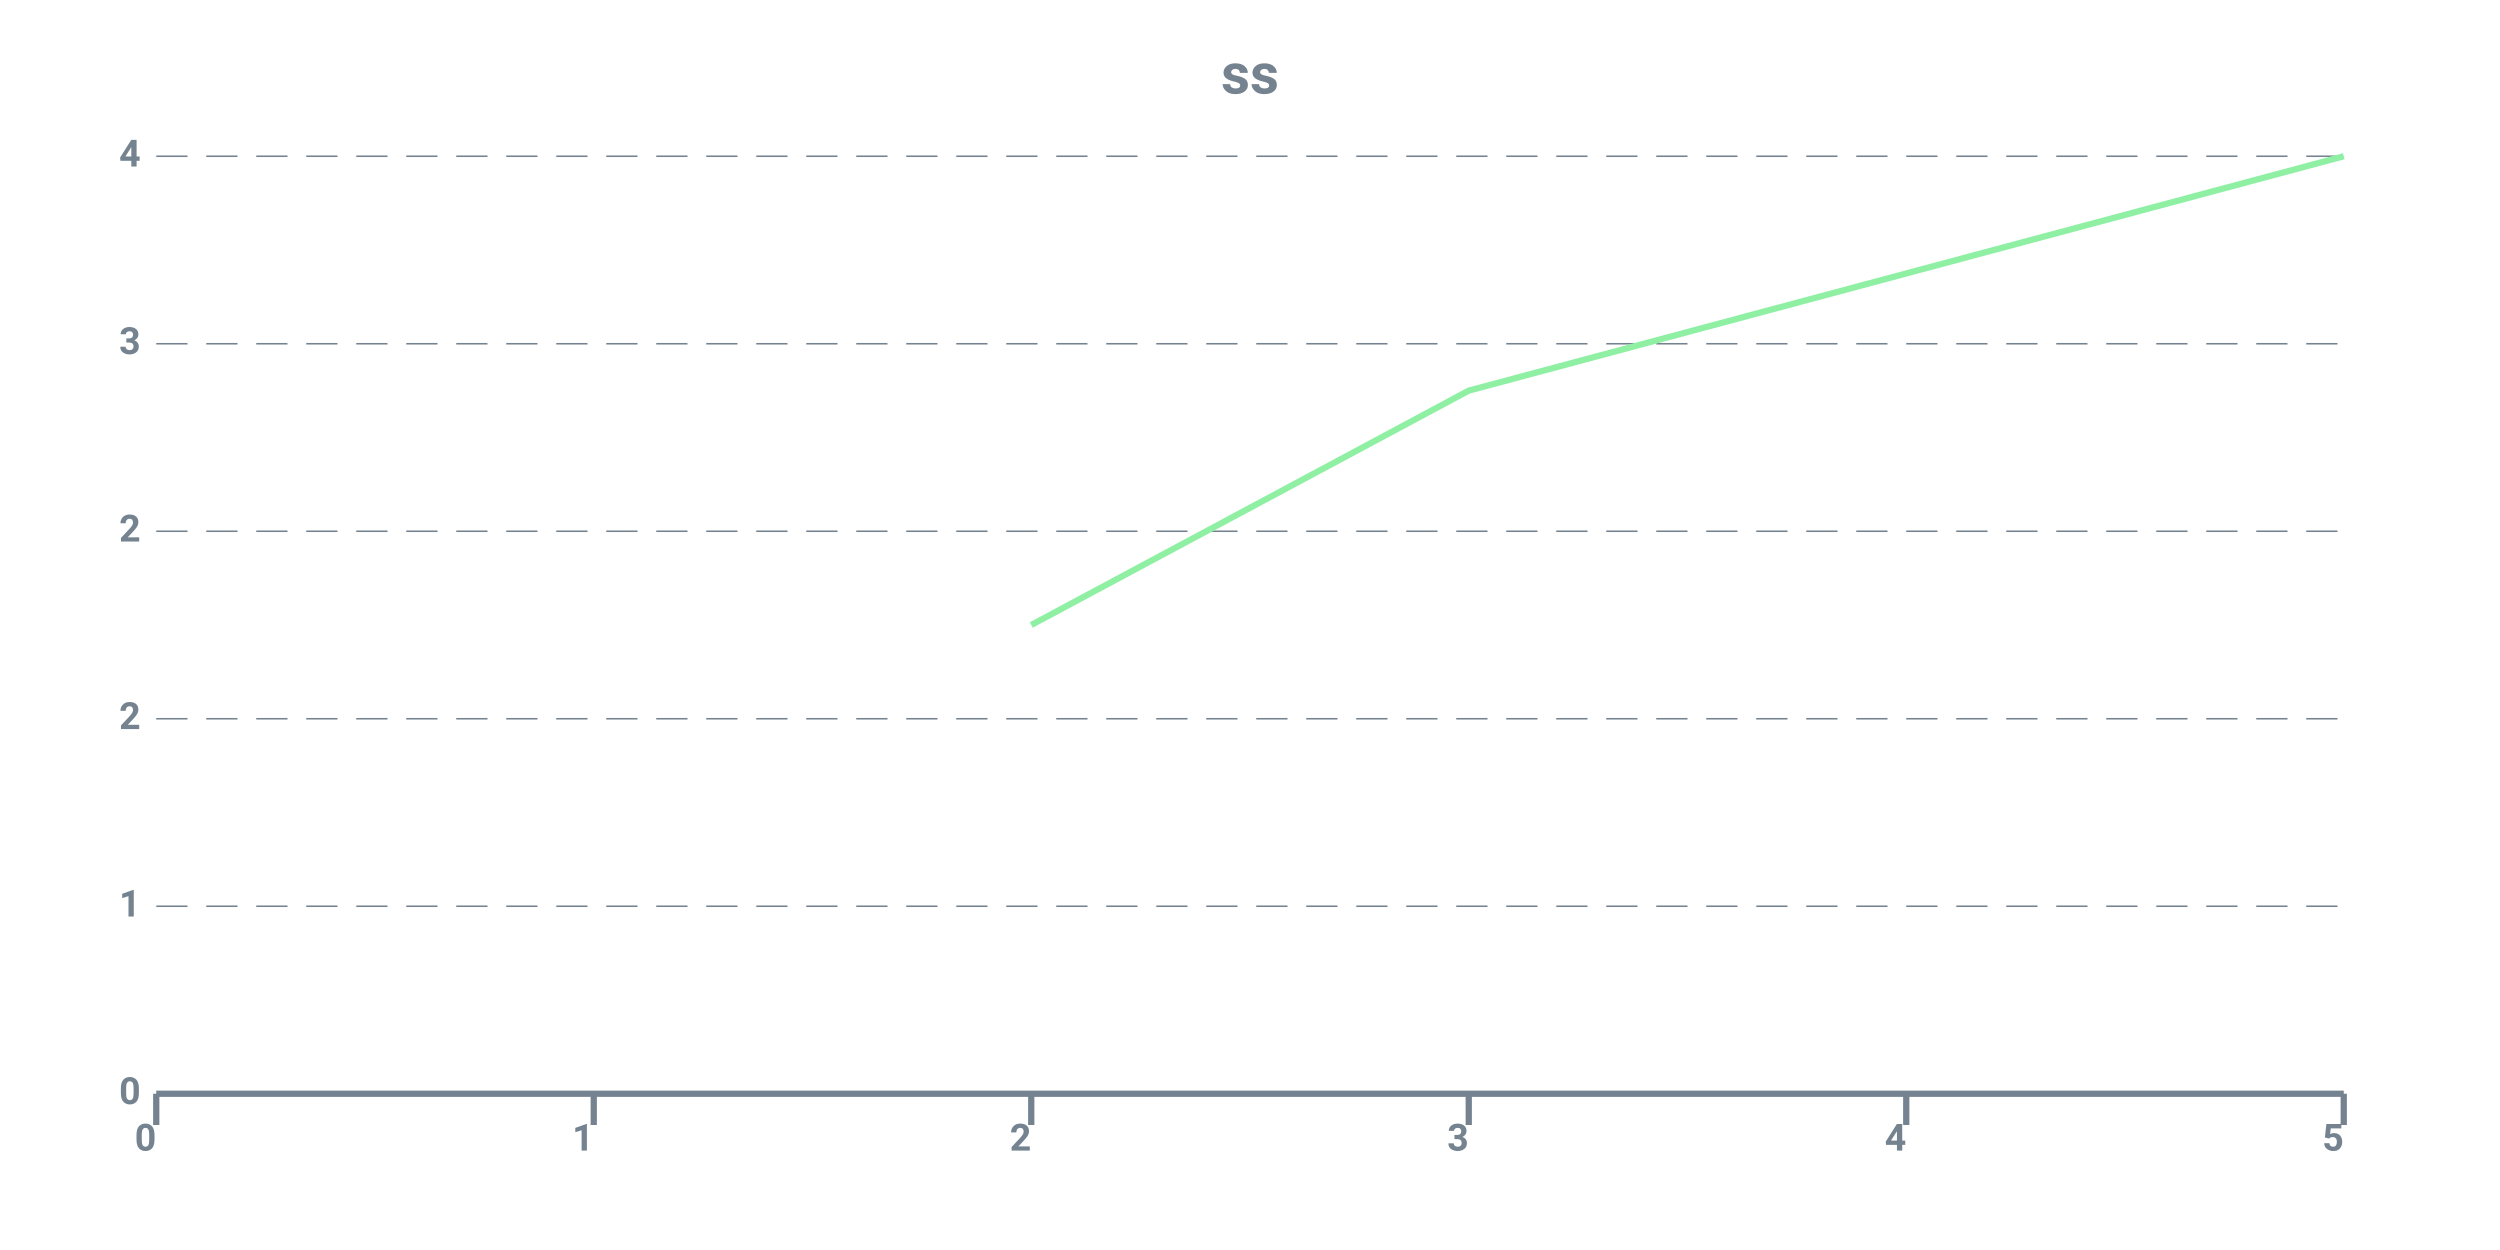
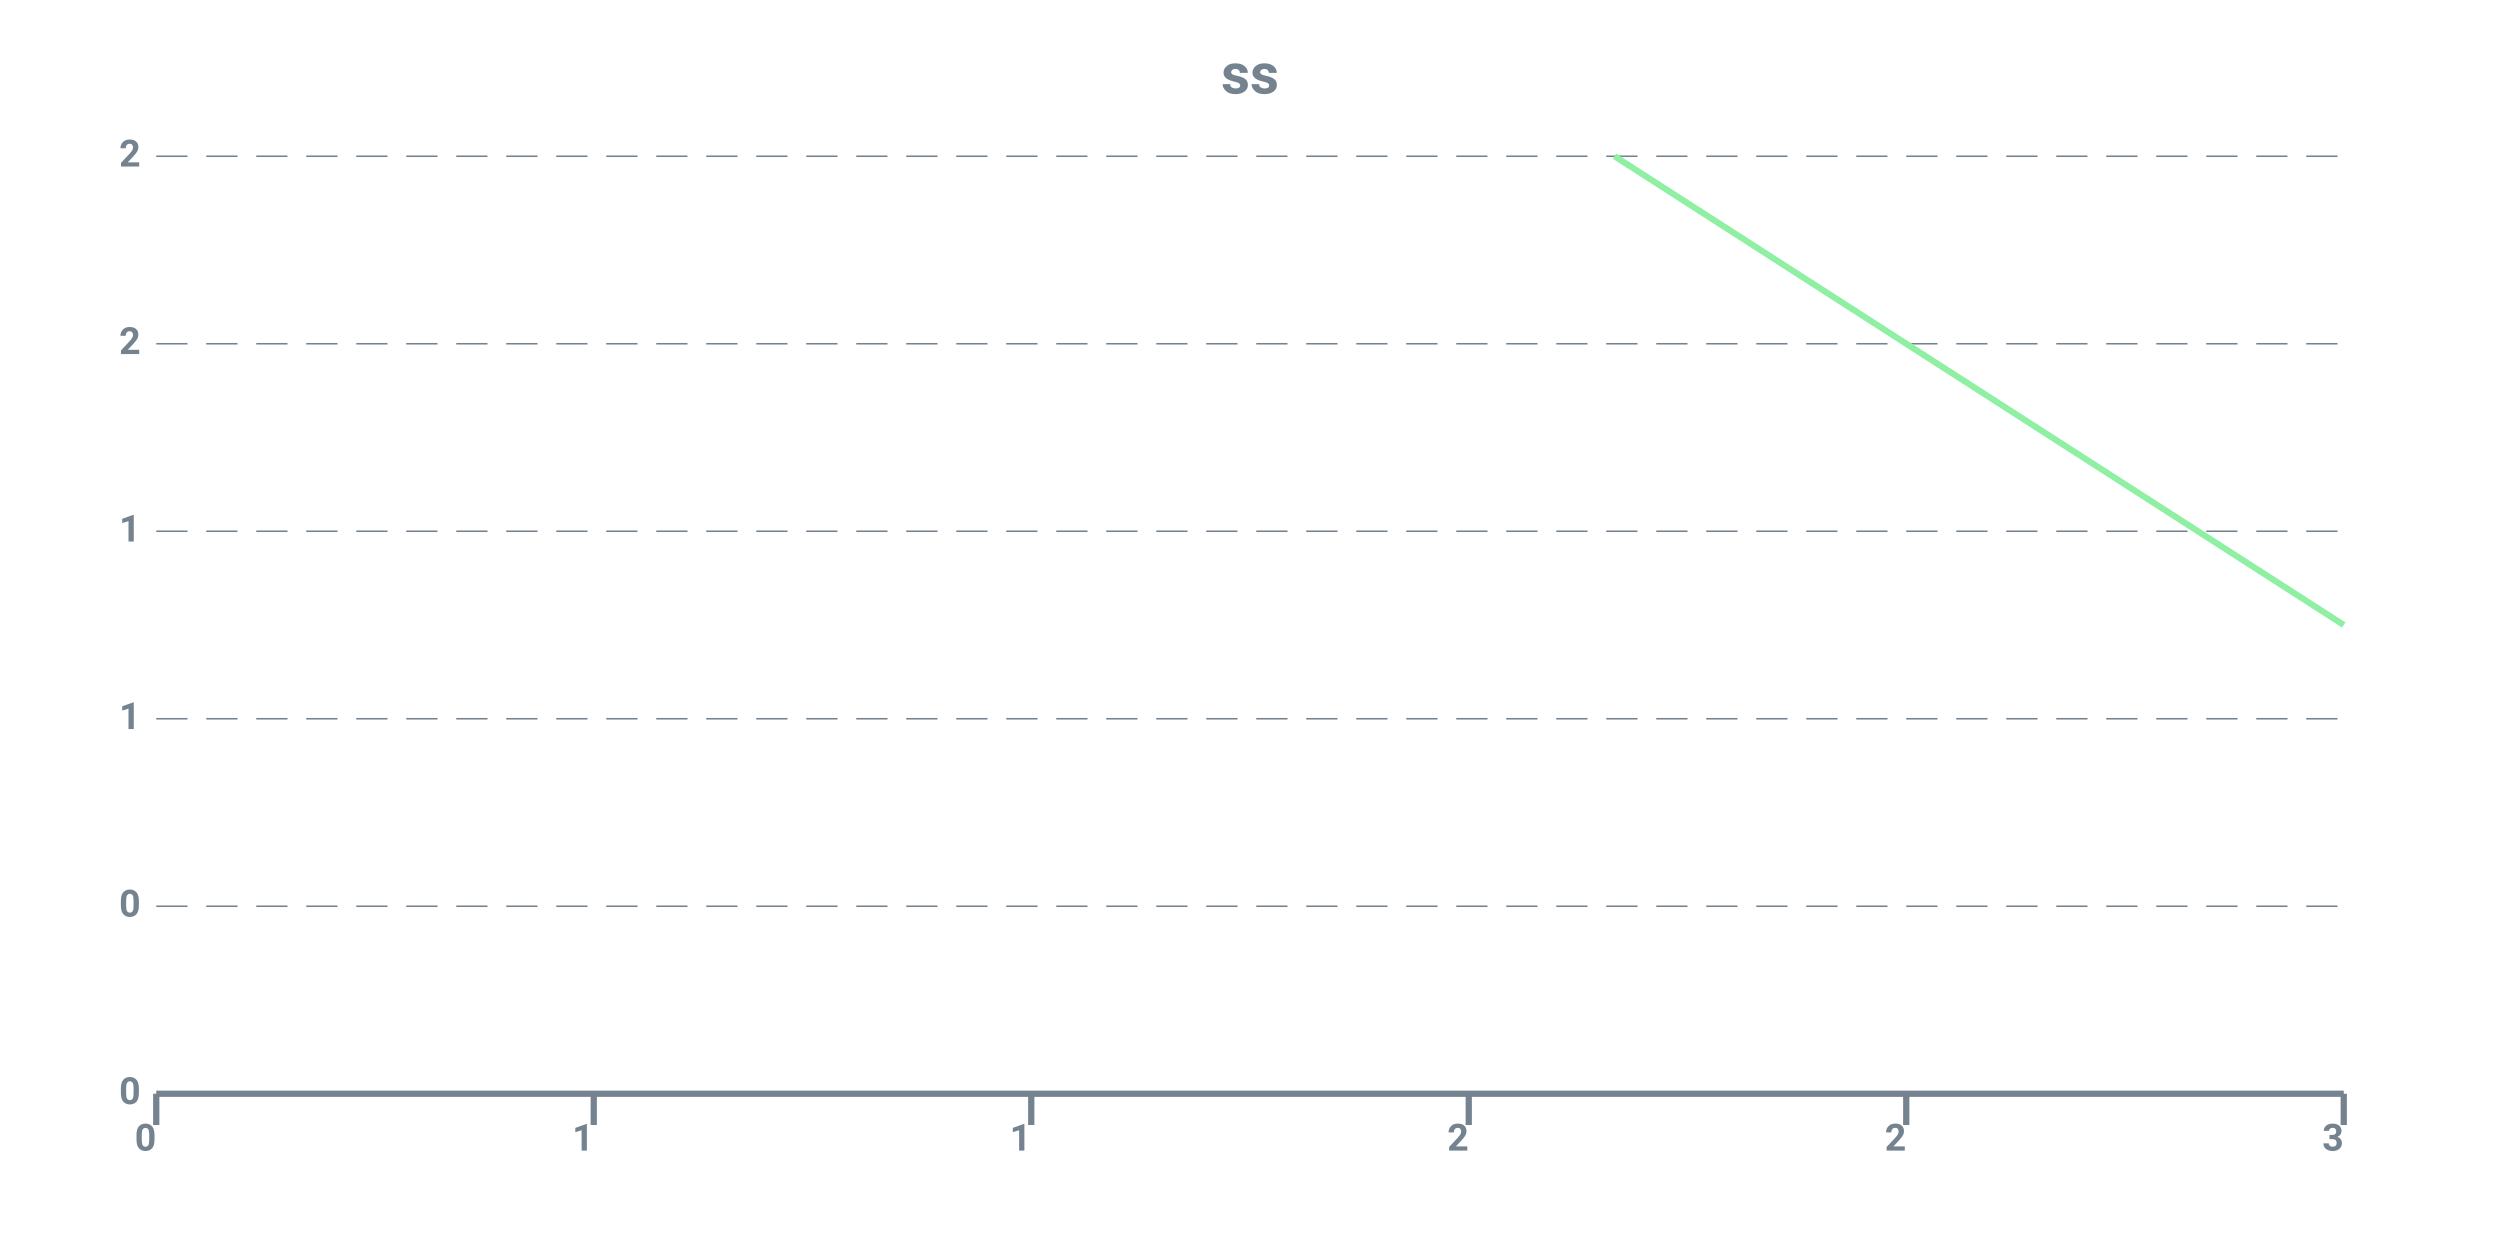
<svg xmlns="http://www.w3.org/2000/svg" width="100%" height="100%" viewBox="0 0 800 400" preserveAspectRatio="xMidYMid meet">
  <text x="400" y="25" font-family="-apple-system, system-ui, BlinkMacSystemFont, Roboto" dominant-baseline="middle" text-anchor="middle" font-size="18" fill="#74838f" font-weight="700">
    ss
  </text>
  <text x="45" font-family="-apple-system, system-ui, BlinkMacSystemFont, Roboto" y="50" dominant-baseline="middle" text-anchor="end" font-size="12" fill="#74838f" font-weight="bold">
-     4
+     2
  </text>
  <text x="50" font-family="-apple-system, system-ui, BlinkMacSystemFont, Roboto" y="360" dominant-baseline="hanging" text-anchor="end" font-size="12" fill="#74838f" font-weight="bold">
  0
  </text>
  <path stroke="#74838f" stroke-width="2.0" d="M 50 350 L 50 360" />
  <path stroke="#74838f" stroke-dasharray="10 6" stroke-width="0.5" d="M 50 50 L 750 50" />
  <text x="45" font-family="-apple-system, system-ui, BlinkMacSystemFont, Roboto" y="110" dominant-baseline="middle" text-anchor="end" font-size="12" fill="#74838f" font-weight="bold">
-     3
+     2
  </text>
  <text x="190" font-family="-apple-system, system-ui, BlinkMacSystemFont, Roboto" y="360" dominant-baseline="hanging" text-anchor="end" font-size="12" fill="#74838f" font-weight="bold">
  1
  </text>
  <path stroke="#74838f" stroke-width="2.0" d="M 190 350 L 190 360" />
  <path stroke="#74838f" stroke-dasharray="10 6" stroke-width="0.5" d="M 50 110 L 750 110" />
  <text x="45" font-family="-apple-system, system-ui, BlinkMacSystemFont, Roboto" y="170" dominant-baseline="middle" text-anchor="end" font-size="12" fill="#74838f" font-weight="bold">
-     2
+     1
  </text>
  <text x="330" font-family="-apple-system, system-ui, BlinkMacSystemFont, Roboto" y="360" dominant-baseline="hanging" text-anchor="end" font-size="12" fill="#74838f" font-weight="bold">
-   2
+   1
  </text>
  <path stroke="#74838f" stroke-width="2.0" d="M 330 350 L 330 360" />
  <path stroke="#74838f" stroke-dasharray="10 6" stroke-width="0.5" d="M 50 170 L 750 170" />
  <text x="45" font-family="-apple-system, system-ui, BlinkMacSystemFont, Roboto" y="230" dominant-baseline="middle" text-anchor="end" font-size="12" fill="#74838f" font-weight="bold">
-     2
+     1
  </text>
  <text x="470" font-family="-apple-system, system-ui, BlinkMacSystemFont, Roboto" y="360" dominant-baseline="hanging" text-anchor="end" font-size="12" fill="#74838f" font-weight="bold">
-   3
+   2
  </text>
  <path stroke="#74838f" stroke-width="2.0" d="M 470 350 L 470 360" />
  <path stroke="#74838f" stroke-dasharray="10 6" stroke-width="0.5" d="M 50 230 L 750 230" />
  <text x="45" font-family="-apple-system, system-ui, BlinkMacSystemFont, Roboto" y="290" dominant-baseline="middle" text-anchor="end" font-size="12" fill="#74838f" font-weight="bold">
-     1
+     0
  </text>
  <text x="610" font-family="-apple-system, system-ui, BlinkMacSystemFont, Roboto" y="360" dominant-baseline="hanging" text-anchor="end" font-size="12" fill="#74838f" font-weight="bold">
-   4
+   2
  </text>
  <path stroke="#74838f" stroke-width="2.0" d="M 610 350 L 610 360" />
  <path stroke="#74838f" stroke-dasharray="10 6" stroke-width="0.5" d="M 50 290 L 750 290" />
  <text x="45" font-family="-apple-system, system-ui, BlinkMacSystemFont, Roboto" y="350" dominant-baseline="middle" text-anchor="end" font-size="12" fill="#74838f" font-weight="bold">
    0
  </text>
  <text x="750" font-family="-apple-system, system-ui, BlinkMacSystemFont, Roboto" y="360" dominant-baseline="hanging" text-anchor="end" font-size="12" fill="#74838f" font-weight="bold">
-   5
+   3
  </text>
  <path stroke="#74838f" stroke-width="2.0" d="M 750 350 L 750 360" />
  <path stroke="#74838f" stroke-width="2" fill="none" d="M 50 350 L 750 350" />
-   <path stroke="#8ff0a4" stroke-linejoin="round" d="M 330 200 L 470 125 L 750 50" stroke-width="2.0" fill="none" />
+   <path stroke="#8ff0a4" stroke-linejoin="round" d="M 516.667 50 L 750 200" stroke-width="2.0" fill="none" />
</svg>
